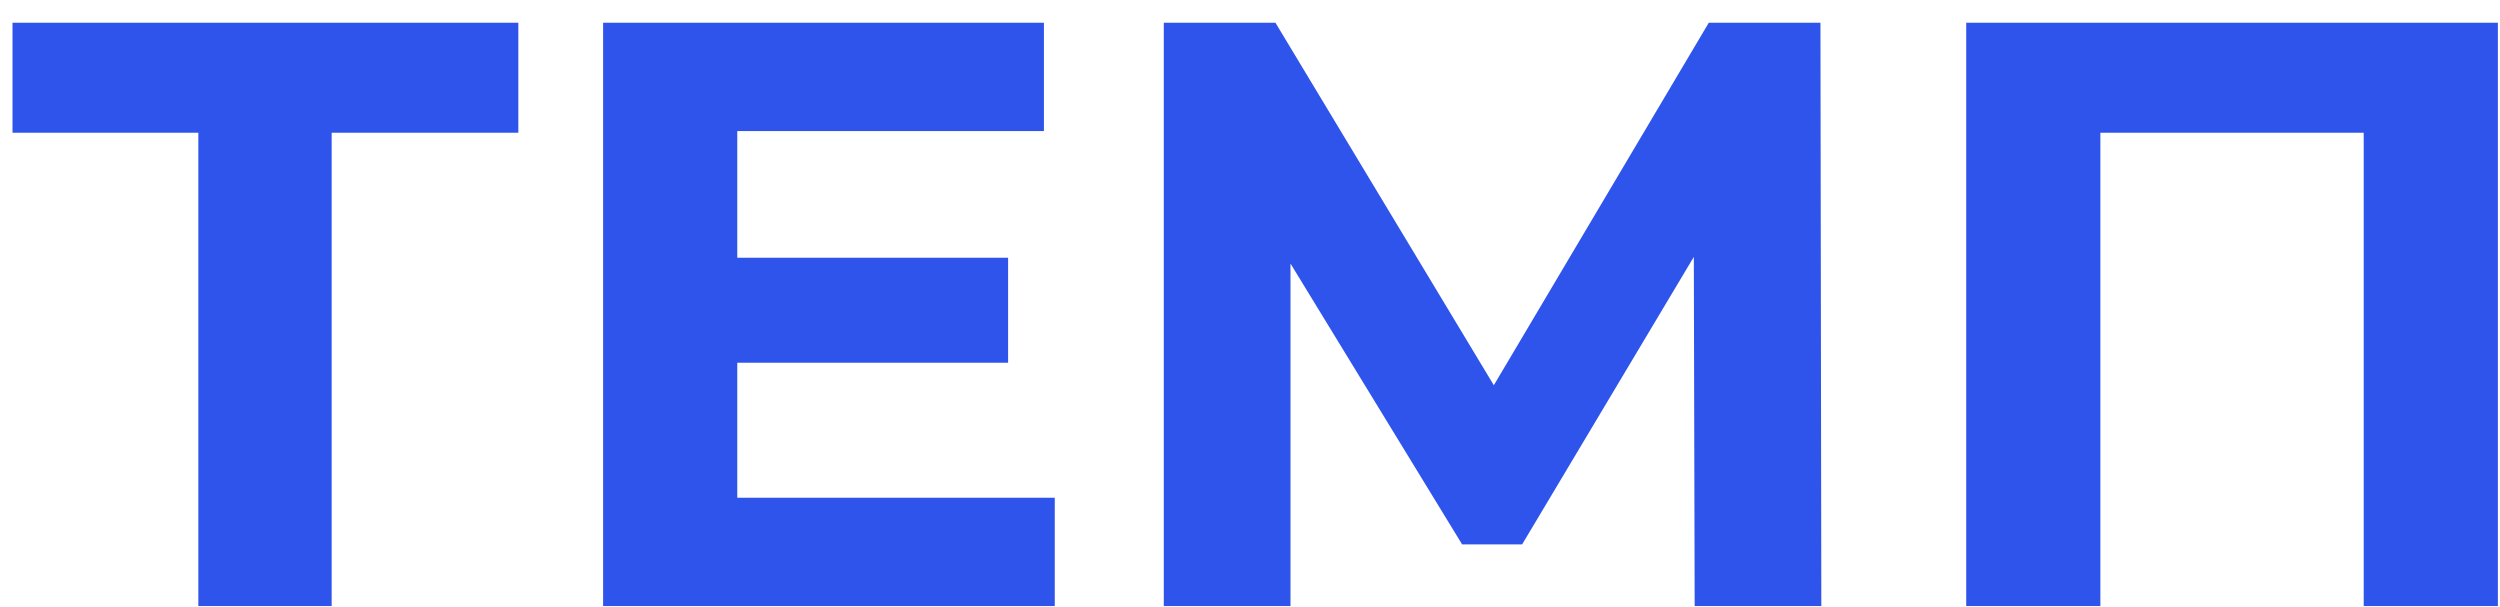
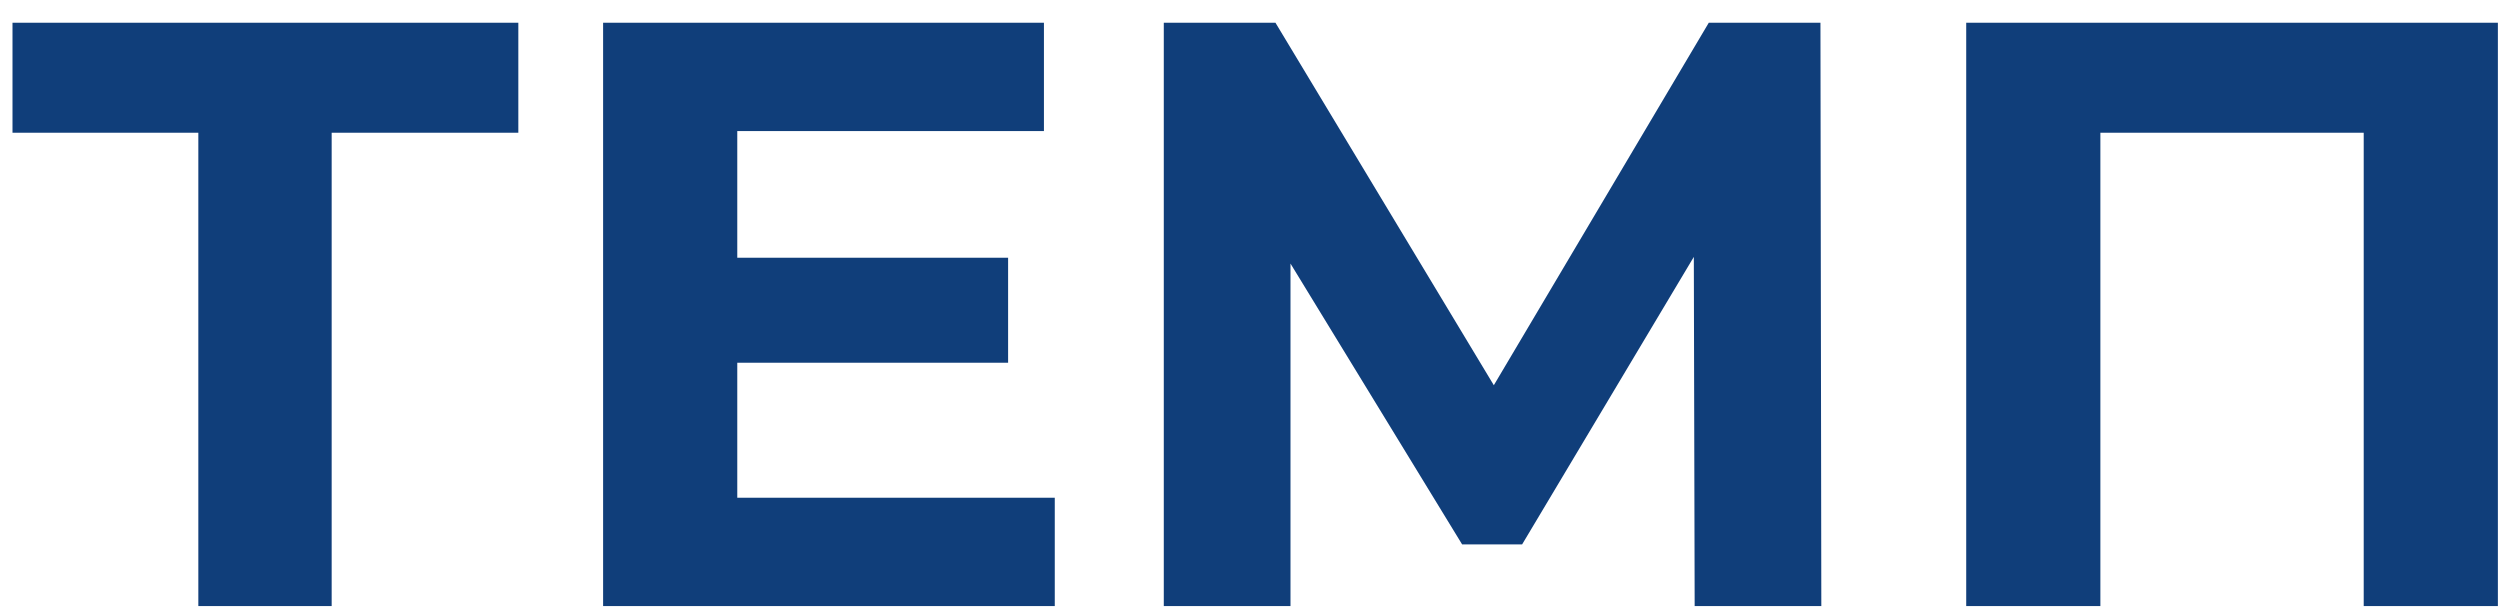
<svg xmlns="http://www.w3.org/2000/svg" width="66" height="16" viewBox="0 0 66 16" fill="none">
-   <path d="M13.684 3.504H8.756V16H5.236V3.504H0.33V0.6H13.684V3.504ZM27.846 13.14V16H15.922V0.6H27.56V3.46H19.464V6.804H26.614V9.576H19.464V13.14H27.846ZM44.739 16L44.717 6.782L40.184 14.372H38.6L34.069 6.958V16H30.724V0.6H33.672L39.437 10.17L45.112 0.6H48.06L48.083 16H44.739ZM65.944 0.6V16H62.402V3.504H55.45V16H51.908V0.6H65.944Z" fill="#2F54EB" />
+   <path d="M13.684 3.504H8.756V16H5.236V3.504H0.33V0.6H13.684V3.504ZM27.846 13.14V16H15.922V0.6H27.56V3.46H19.464V6.804H26.614V9.576H19.464V13.14H27.846ZM44.739 16L44.717 6.782L40.184 14.372H38.6L34.069 6.958V16H30.724V0.6H33.672L39.437 10.17L45.112 0.6H48.06L48.083 16H44.739ZM65.944 0.6V16H62.402V3.504H55.45V16H51.908V0.6H65.944Z" fill="#103e7a" />
</svg>
